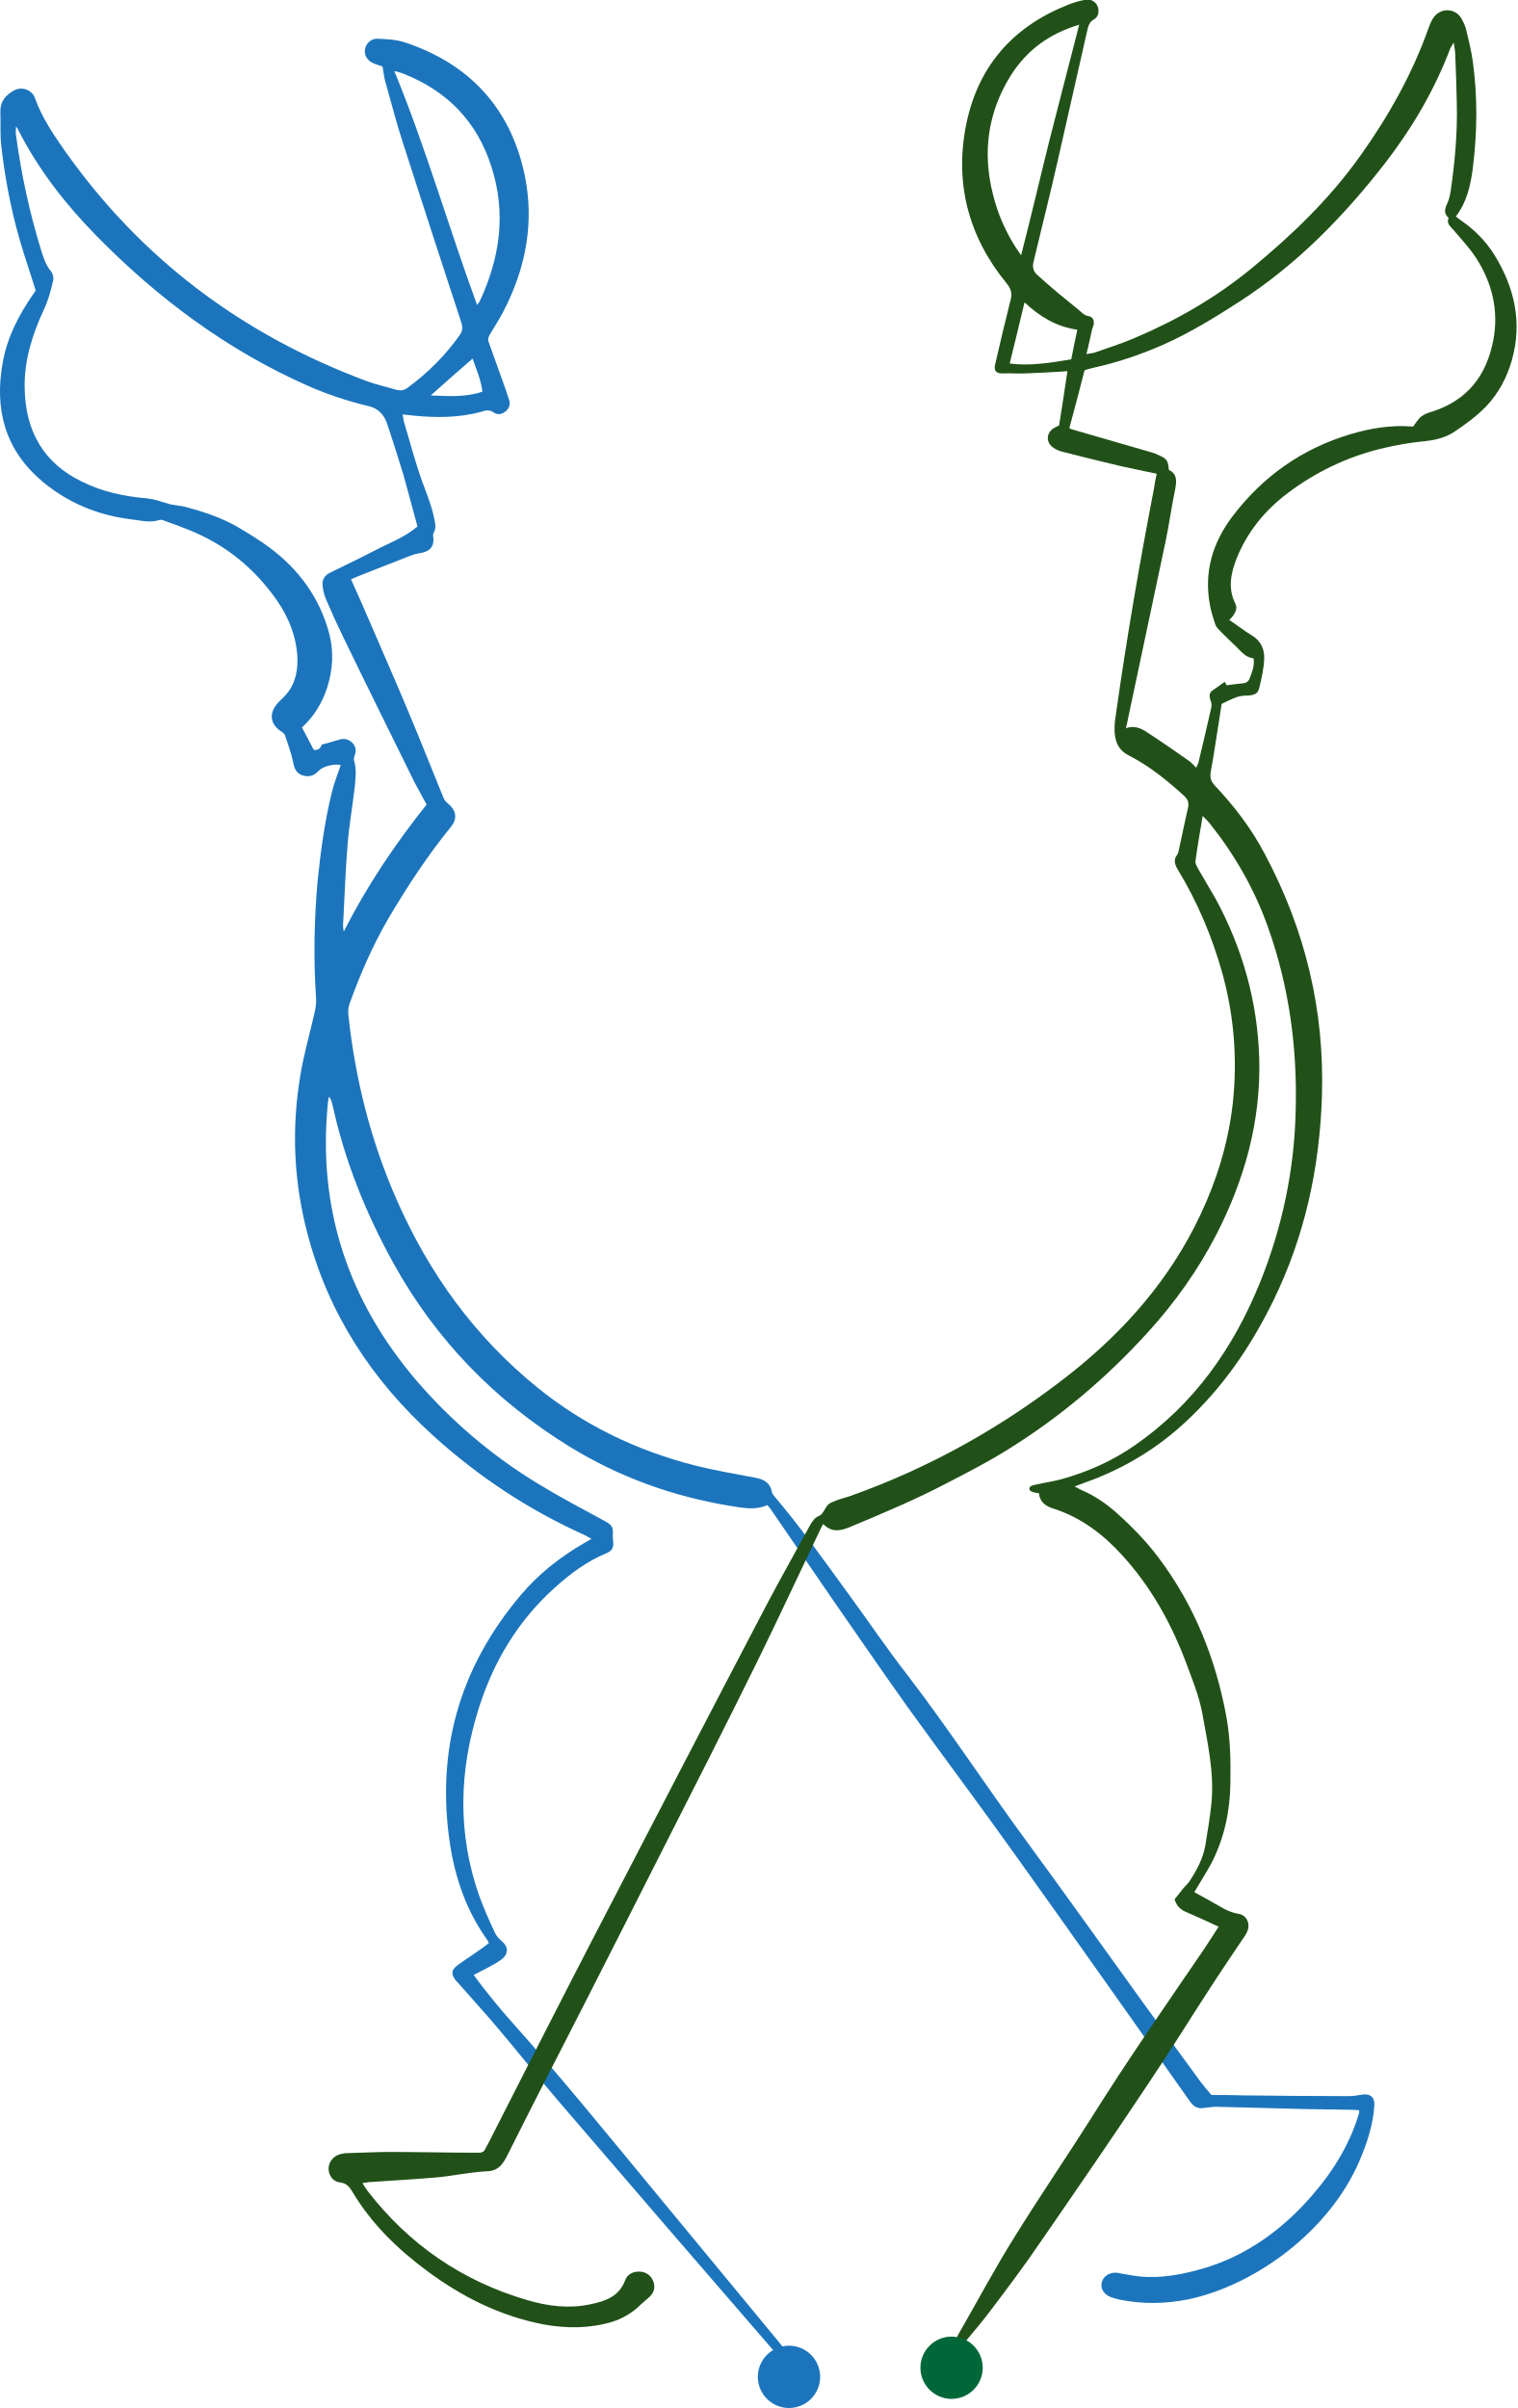
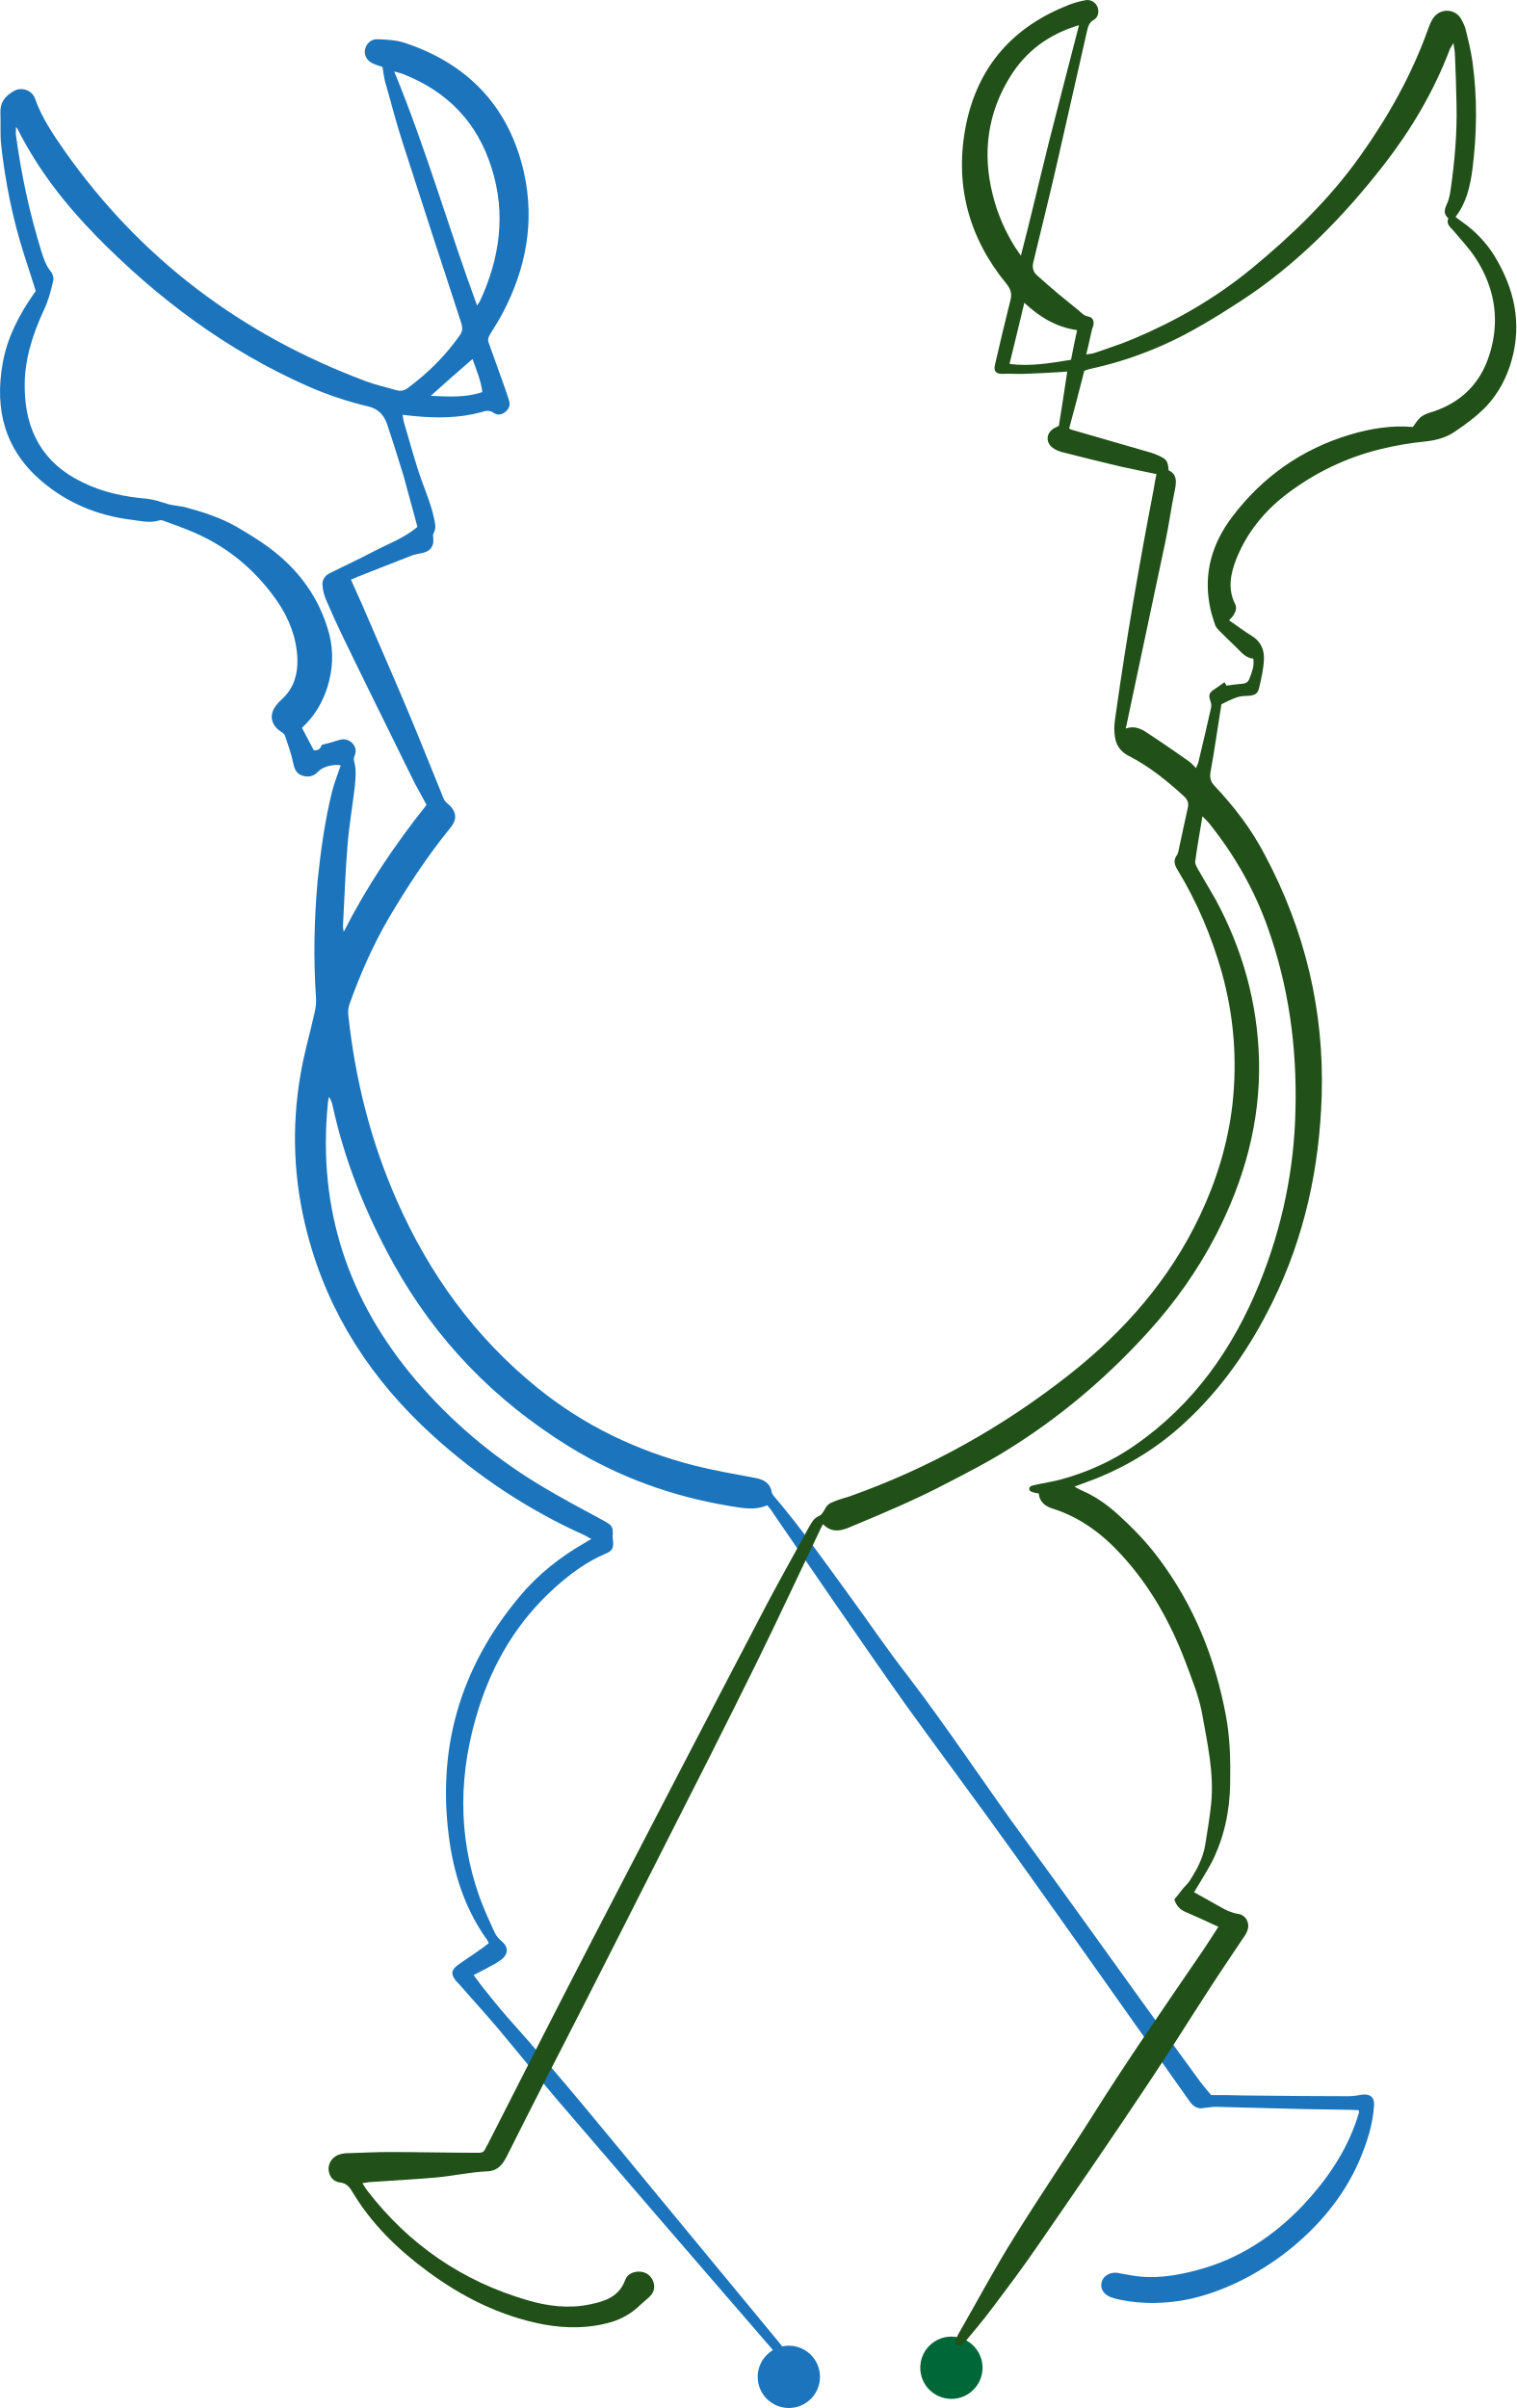
- <svg xmlns="http://www.w3.org/2000/svg" version="1.1" x="0px" y="0px" viewBox="0 0 399.5 633.9" style="enable-background:new 0 0 399.5 633.9;" xml:space="preserve">
-   <style type="text/css">
- 	.st0{fill:#1C75BC;}
- 	.st1{fill:#215118;}
- 	.st2{fill:#006838;}
- </style>
-   <g id="Layer_1">
-     <g id="Player1">
-       <g id="Layer_1_00000150806327151822314540000006075486199964489645_">
-         <g id="Layer_1-2">
-           <path class="st0" d="M100.7,17.5c-0.8-0.3-1.7-0.5-2.5-0.9c-1.6-0.7-2.4-2.2-2.1-3.7s1.6-2.8,3.3-2.7c2.4,0.1,5,0.2,7.3,1      c16.8,5.6,27.5,17.1,31.3,34.3c2.8,12.8,0.5,25.1-5.6,36.7c-1,1.9-2.2,3.8-3.3,5.6c-0.5,0.8-0.8,1.5-0.4,2.4      c1.5,4.1,2.9,8.2,4.4,12.3c0.3,0.9,0.6,1.8,0.9,2.7c0.4,1.2,0.1,2.2-0.8,3c-1,0.9-2.2,1.1-3.2,0.4c-1.1-0.8-2.1-0.6-3.3-0.2      c-5.9,1.6-11.9,1.6-17.9,1c-0.8-0.1-1.7-0.2-2.8-0.3c0.1,0.7,0.2,1.3,0.3,1.8c1.6,5.3,3,10.8,4.9,16c1.1,3,2.3,5.9,3,9.1      c0.3,1.5,0.8,2.9-0.1,4.4c-0.2,0.4,0,1,0,1.5c0.1,2-1,3.2-3,3.6c-1.1,0.2-2.1,0.4-3.1,0.8c-4.7,1.8-9.3,3.7-14,5.5      c-0.5,0.2-1,0.5-1.6,0.7c1.3,3,2.7,5.9,3.9,8.8c3.7,8.6,7.5,17.2,11.1,25.8c3.2,7.6,6.2,15.2,9.3,22.8c0.2,0.6,0.6,1.1,1.1,1.5      c2.4,2,2.7,4.1,0.8,6.4c-6.1,7.5-11.4,15.6-16.3,23.9c-4.2,7.2-7.5,14.8-10.3,22.6c-0.3,0.9-0.4,1.9-0.3,2.8      c1.8,16.9,5.9,33.3,12.8,48.9c8.5,19.3,20.5,35.9,36.9,49.2c12.3,10,26.3,16.7,41.6,20.6c5.2,1.3,10.5,2.2,15.8,3.2      c2.2,0.4,4,1.3,4.4,3.8c0.1,0.3,0.2,0.5,0.4,0.8c7.1,8.3,13.4,17.3,19.9,26.2c5.2,7.1,10.1,14.4,15.5,21.3      c10.7,14,20.4,28.8,30.8,43s20.6,28.5,30.9,42.8c5.1,7.1,10.2,14.1,15.4,21.2c0.9,1.2,1.8,2.2,2.8,3.4c2.8,0,5.6,0,8.4,0.1      c9.2,0.1,18.5,0.2,27.7,0.2c1.2,0,2.5-0.2,3.6-0.4c2-0.3,3.3,0.6,3.2,2.7c-0.3,5.2-1.9,10-3.9,14.7      c-8.1,18.9-27.9,32.9-45.1,36.5c-6,1.2-12,1.3-17.9,0.1c-0.9-0.2-1.7-0.4-2.5-0.7c-2-0.8-2.8-2.4-2.3-4.1c0.5-1.5,2.1-2.5,4-2.3      c1.3,0.2,2.6,0.5,3.9,0.7c5.9,1,11.6,0.1,17.2-1.4c11-2.9,20.1-8.9,27.9-17.1c6.2-6.6,11.3-14,14.2-22.7c0.1-0.5,0.3-1,0.5-1.5      c0-0.2,0-0.4,0-0.8c-0.6,0-1.2-0.1-1.9-0.1c-4.2-0.1-8.4-0.1-12.6-0.2c-7.7-0.2-15.4-0.4-23.1-0.6c-1.1,0-2.1,0.2-3.2,0.3      c-1.5,0.3-2.6-0.2-3.6-1.5c-15.5-21.9-30.9-43.8-46.5-65.6c-9.2-12.9-18.8-25.7-28.1-38.6c-6.7-9.4-13.2-18.9-19.8-28.4      c-5.3-7.7-10.6-15.5-15.9-23.2c-0.3-0.5-0.7-0.9-1.1-1.4c-3.3,1.5-6.6,0.7-9.9,0.2c-15.1-2.5-29.2-7.6-42.2-15.6      c-19.6-12.1-35.1-28-46.3-48.2c-7.3-13.2-12.9-27.1-16.1-41.9c-0.2-0.7-0.4-1.4-0.9-2c-0.1,0.6-0.3,1.2-0.3,1.9      c-2.7,27.6,5.4,51.8,23.3,72.8c9.2,10.7,19.9,19.8,31.9,27.1c5.7,3.5,11.6,6.6,17.5,9.8c2.2,1.2,2.5,1.6,2.3,4.2      c0,0.4,0.1,0.7,0.1,1.1c0.2,1.8-0.2,2.6-1.8,3.3c-5.1,2.1-9.5,5.4-13.5,9c-9.7,8.7-16.2,19.5-20.1,31.9      c-5.2,16.5-5.6,33,0.2,49.4c1.2,3.3,2.6,6.4,4.1,9.6c0.4,0.9,1.1,1.6,1.9,2.3c1.5,1.3,1.7,2.9,0.3,4.3c-0.6,0.6-1.4,1-2.1,1.5      c-1.8,1-3.7,2-5.7,3c1,1.3,1.8,2.5,2.7,3.6c2,2.5,4,5,6.1,7.4c13.9,15.5,27,31.7,40.3,47.8c10.3,12.4,20.5,24.9,30.8,37.3      c0.8,1,1.6,1.9,2.2,2.9c0.4,0.6,0.5,1.4,0.8,2c-0.1,0.1-0.3,0.3-0.4,0.4c-0.5-0.2-1.2-0.3-1.6-0.6c-0.8-0.7-1.6-1.5-2.3-2.3      c-18.8-21.7-37.5-43.4-56.2-65.2c-5.5-6.4-10.8-13.1-16.3-19.6c-3.3-3.9-6.8-7.7-10.2-11.6c-0.2-0.2-0.3-0.3-0.5-0.5      c-1.4-1.7-1.4-2.9,0.4-4.2c1.9-1.4,4-2.7,5.9-4.1c0.8-0.5,1.5-1.1,2.3-1.7c-0.3-0.5-0.4-0.9-0.7-1.2c-5.2-7.4-8.1-15.7-9.5-24.6      c-3.8-24.7,2.4-46.6,18.5-65.7c4.7-5.6,10.4-10.1,16.8-13.8c0.6-0.3,1.1-0.7,1.9-1.1c-0.7-0.4-1.3-0.7-1.8-1      c-14.7-6.6-28-15.4-39.9-26.2c-16.1-14.6-27.6-32.1-33.1-53.3c-3.6-13.7-4.2-27.7-1.8-41.7c0.9-5.5,2.5-10.9,3.7-16.3      c0.3-1.3,0.5-2.6,0.4-3.9c-0.7-10.2-0.5-20.5,0.4-30.7c0.8-7.9,1.9-15.9,3.8-23.6c0.6-2.4,1.5-4.6,2.3-7      c-1.8-0.4-4.7,0.3-5.9,1.6c-1.2,1.3-2.6,1.6-4.2,1.1c-1.5-0.5-2.1-1.7-2.4-3.3c-0.5-2.5-1.4-4.9-2.2-7.3      c-0.2-0.5-0.8-0.8-1.2-1.1c-2.5-1.7-3-4.4-1.1-6.8c0.5-0.7,1.2-1.3,1.8-1.9c2.9-2.8,3.9-6.3,3.8-10.3      c-0.2-5.6-2.2-10.7-5.3-15.2c-4.5-6.5-10.2-11.9-17.2-15.8c-3.9-2.2-8-3.7-12.2-5.2c-0.5-0.2-1.2-0.5-1.7-0.3      c-2.5,0.8-5,0.1-7.5-0.2c-8.7-1.1-16.5-4.3-23.3-10c-9.8-8.3-12.6-18.9-10.4-31.2C1.9,88.7,5,82.8,8.9,77.2      c0.2-0.3,0.5-0.7,0.5-0.7c-0.5-1.6-0.9-2.9-1.3-4.1c-0.6-1.9-1.2-3.7-1.8-5.6c-3-9.4-4.9-18.9-6-28.7c-0.3-2.8-0.1-5.7-0.2-8.5      C0,26.5,1.6,25,3.7,23.8c2-1.1,4.7-0.2,5.5,2C11,30.9,14,35.3,17,39.6C37,68,63.6,88,96.2,100.2c2.6,1,5.4,1.6,8.1,2.4      c1.1,0.3,2.1,0.2,3.1-0.6c5.3-3.9,9.9-8.5,13.7-13.9c0.7-1,0.7-1.9,0.4-3c-5.2-15.8-10.3-31.6-15.4-47.4      c-1.6-4.9-2.9-9.9-4.3-14.9C101.2,21.1,101,19.3,100.7,17.5L100.7,17.5L100.7,17.5z M4.2,33.3c0,1-0.1,1.7,0,2.2      c1.4,10.4,3.6,20.6,6.7,30.6c0.6,1.9,1.2,3.7,2.5,5.3c0.5,0.6,0.8,1.7,0.6,2.4c-0.6,2.7-1.3,5.3-2.5,7.8c-3,6.5-5.2,13.4-5,20.7      c0.2,11.1,4.9,19.6,15.1,24.5c5.4,2.7,11.2,3.9,17.2,4.4c0.8,0.1,1.7,0.3,2.5,0.5c1.1,0.3,2.2,0.7,3.3,1      c1.3,0.3,2.7,0.4,4.1,0.7c4.8,1.3,9.5,2.8,13.8,5.3c2.9,1.7,5.7,3.4,8.4,5.4c7.8,5.8,13.3,13.3,15.8,22.8      c1.2,4.7,0.9,9.4-0.5,13.9c-1.3,4.1-3.5,7.8-6.7,10.7c1.1,2.1,2.1,4,3.1,5.9c1.5,0.2,1.9-0.8,2.1-1.4c1.6-0.4,3-0.8,4.3-1.2      c1.4-0.5,2.6-0.3,3.6,0.6c1,0.9,1.3,2.1,0.8,3.4c-0.2,0.4-0.3,1-0.2,1.4c0.7,2.3,0.4,4.6,0.2,6.9c-0.6,5.1-1.5,10.2-1.9,15.3      c-0.6,7.1-0.8,14.2-1.2,21.3c0,0.5,0.1,1,0.2,1.5c6.1-12,13.5-23,21.8-33.4c-1.1-2-2.1-3.9-3.1-5.7      c-6.3-12.8-12.7-25.7-18.9-38.5c-1.6-3.3-3.1-6.6-4.5-9.9c-0.5-1.2-0.8-2.5-0.9-3.8c-0.1-1.4,0.7-2.5,1.9-3.1      c3.8-1.9,7.7-3.7,11.5-5.7c4-2.1,8.2-3.6,11.6-6.5c-1.2-4.6-2.5-9.1-3.7-13.6c-0.3-1-0.6-1.9-0.9-2.9c-1.1-3.5-2.2-7.1-3.4-10.6      c-0.8-2.3-2.3-4-4.9-4.6c-5.5-1.3-10.9-3.1-16.1-5.4c-21.2-9.4-39.4-23-55.6-39.5C17.1,53.6,10,44.5,4.7,34      C4.8,34,4.6,33.8,4.2,33.3L4.2,33.3L4.2,33.3z M103.8,18.7c8.4,20.4,14.3,41.2,21.8,61.6c0.3-0.5,0.5-0.7,0.7-1      c5.3-11.4,7-23.1,3.1-35.3c-3.8-12-11.6-20-23.2-24.6C105.5,19.1,104.8,19,103.8,18.7L103.8,18.7L103.8,18.7z M113.4,104.1      c4.8,0.2,9.2,0.5,13.6-1c-0.4-3.1-1.6-5.9-2.6-8.7C120.7,97.6,117.2,100.7,113.4,104.1L113.4,104.1L113.4,104.1z" />
-           <circle class="st0" cx="207.7" cy="625.7" r="8.2" />
-         </g>
-       </g>
-     </g>
+ <svg xmlns="http://www.w3.org/2000/svg" viewBox="0 0 399.25 634.03">
+   <g id="Player2">
+     <circle cx="207.71" cy="625.83" r="8.2" fill="#1c75bc" stroke-width="0" />
+     <path d="m100.71,17.63c-.8-.3-1.7-.5-2.5-.9-1.6-.7-2.4-2.2-2.1-3.7s1.6-2.8,3.3-2.7c2.4.1,5,.2,7.3,1,16.8,5.6,27.5,17.1,31.3,34.3,2.8,12.8.5,25.1-5.6,36.7-1,1.9-2.2,3.8-3.3,5.6-.5.8-.8,1.5-.4,2.4,1.5,4.1,2.9,8.2,4.4,12.3.3.9.6,1.8.9,2.7.4,1.2.1,2.2-.8,3-1,.9-2.2,1.1-3.2.4-1.1-.8-2.1-.6-3.3-.2-5.9,1.6-11.9,1.6-17.9,1-.8-.1-1.7-.2-2.8-.3.1.7.2,1.3.3,1.8,1.6,5.3,3,10.8,4.9,16,1.1,3,2.3,5.9,3,9.1.3,1.5.8,2.9-.1,4.4-.2.4,0,1,0,1.5.1,2-1,3.2-3,3.6-1.1.2-2.1.4-3.1.8-4.7,1.8-9.3,3.7-14,5.5-.5.2-1,.5-1.6.7,1.3,3,2.7,5.9,3.9,8.8,3.7,8.6,7.5,17.2,11.1,25.8,3.2,7.6,6.2,15.2,9.3,22.8.2.6.6,1.1,1.1,1.5,2.4,2,2.7,4.1.8,6.4-6.1,7.5-11.4,15.6-16.3,23.9-4.2,7.2-7.5,14.8-10.3,22.6-.3.9-.4,1.9-.3,2.8,1.8,16.9,5.9,33.3,12.8,48.9,8.5,19.3,20.5,35.9,36.9,49.2,12.3,10,26.3,16.7,41.6,20.6,5.2,1.3,10.5,2.2,15.8,3.2,2.2.4,4,1.3,4.4,3.8.1.3.2.5.4.8,7.1,8.3,13.4,17.3,19.9,26.2,5.2,7.1,10.1,14.4,15.5,21.3,10.7,14,20.4,28.8,30.8,43s20.6,28.5,30.9,42.8c5.1,7.1,10.2,14.1,15.4,21.2.9,1.2,1.8,2.2,2.8,3.4,2.8,0,5.6,0,8.4.1,9.2.1,18.5.2,27.7.2,1.2,0,2.5-.2,3.6-.4,2-.3,3.3.6,3.2,2.7-.3,5.2-1.9,10-3.9,14.7-8.1,18.9-27.9,32.9-45.1,36.5-6,1.2-12,1.3-17.9.1-.9-.2-1.7-.4-2.5-.7-2-.8-2.8-2.4-2.3-4.1.5-1.5,2.1-2.5,4-2.3,1.3.2,2.6.5,3.9.7,5.9,1,11.6.1,17.2-1.4,11-2.9,20.1-8.9,27.9-17.1,6.2-6.6,11.3-14,14.2-22.7.1-.5.3-1,.5-1.5v-.8c-.6,0-1.2-.1-1.9-.1-4.2-.1-8.4-.1-12.6-.2-7.7-.2-15.4-.4-23.1-.6-1.1,0-2.1.2-3.2.3-1.5.3-2.6-.2-3.6-1.5-15.5-21.9-30.9-43.8-46.5-65.6-9.2-12.9-18.8-25.7-28.1-38.6-6.7-9.4-13.2-18.9-19.8-28.4-5.3-7.7-10.6-15.5-15.9-23.2-.3-.5-.7-.9-1.1-1.4-3.3,1.5-6.6.7-9.9.2-15.1-2.5-29.2-7.6-42.2-15.6-19.6-12.1-35.1-28-46.3-48.2-7.3-13.2-12.9-27.1-16.1-41.9-.2-.7-.4-1.4-.9-2-.1.6-.3,1.2-.3,1.9-2.7,27.6,5.4,51.8,23.3,72.8,9.2,10.7,19.9,19.8,31.9,27.1,5.7,3.5,11.6,6.6,17.5,9.8,2.2,1.2,2.5,1.6,2.3,4.2,0,.4.1.7.1,1.1.2,1.8-.2,2.6-1.8,3.3-5.1,2.1-9.5,5.4-13.5,9-9.7,8.7-16.2,19.5-20.1,31.9-5.2,16.5-5.6,33,.2,49.4,1.2,3.3,2.6,6.4,4.1,9.6.4.9,1.1,1.6,1.9,2.3,1.5,1.3,1.7,2.9.3,4.3-.6.6-1.4,1-2.1,1.5-1.8,1-3.7,2-5.7,3,1,1.3,1.8,2.5,2.7,3.6,2,2.5,4,5,6.1,7.4,13.9,15.5,27,31.7,40.3,47.8,10.3,12.4,20.5,24.9,30.8,37.3.8,1,1.6,1.9,2.2,2.9.4.6.5,1.4.8,2-.1.1-.3.3-.4.4-.5-.2-1.2-.3-1.6-.6-.8-.7-1.6-1.5-2.3-2.3-18.8-21.7-37.5-43.4-56.2-65.2-5.5-6.4-10.8-13.1-16.3-19.6-3.3-3.9-6.8-7.7-10.2-11.6-.2-.2-.3-.3-.5-.5-1.4-1.7-1.4-2.9.4-4.2,1.9-1.4,4-2.7,5.9-4.1.8-.5,1.5-1.1,2.3-1.7-.3-.5-.4-.9-.7-1.2-5.2-7.4-8.1-15.7-9.5-24.6-3.8-24.7,2.4-46.6,18.5-65.7,4.7-5.6,10.4-10.1,16.8-13.8.6-.3,1.1-.7,1.9-1.1-.7-.4-1.3-.7-1.8-1-14.7-6.6-28-15.4-39.9-26.2-16.1-14.6-27.6-32.1-33.1-53.3-3.6-13.7-4.2-27.7-1.8-41.7.9-5.5,2.5-10.9,3.7-16.3.3-1.3.5-2.6.4-3.9-.7-10.2-.5-20.5.4-30.7.8-7.9,1.9-15.9,3.8-23.6.6-2.4,1.5-4.6,2.3-7-1.8-.4-4.7.3-5.9,1.6-1.2,1.3-2.6,1.6-4.2,1.1-1.5-.5-2.1-1.7-2.4-3.3-.5-2.5-1.4-4.9-2.2-7.3-.2-.5-.8-.8-1.2-1.1-2.5-1.7-3-4.4-1.1-6.8.5-.7,1.2-1.3,1.8-1.9,2.9-2.8,3.9-6.3,3.8-10.3-.2-5.6-2.2-10.7-5.3-15.2-4.5-6.5-10.2-11.9-17.2-15.8-3.9-2.2-8-3.7-12.2-5.2-.5-.2-1.2-.5-1.7-.3-2.5.8-5,.1-7.5-.2-8.7-1.1-16.5-4.3-23.3-10C1.31,118.53-1.49,107.93.71,95.63c1.2-6.8,4.3-12.7,8.2-18.3.2-.3.5-.7.5-.7-.5-1.6-.9-2.9-1.3-4.1-.6-1.9-1.2-3.7-1.8-5.6C3.31,57.53,1.41,48.03.31,38.23c-.3-2.8-.1-5.7-.2-8.5-.1-3.1,1.5-4.6,3.6-5.8,2-1.1,4.7-.2,5.5,2,1.8,5.1,4.8,9.5,7.8,13.8,20,28.4,46.6,48.4,79.2,60.6,2.6,1,5.4,1.6,8.1,2.4,1.1.3,2.1.2,3.1-.6,5.3-3.9,9.9-8.5,13.7-13.9.7-1,.7-1.9.4-3-5.2-15.8-10.3-31.6-15.4-47.4-1.6-4.9-2.9-9.9-4.3-14.9-.6-1.7-.8-3.5-1.1-5.3h0ZM4.21,33.43c0,1-.1,1.7,0,2.2,1.4,10.4,3.6,20.6,6.7,30.6.6,1.9,1.2,3.7,2.5,5.3.5.6.8,1.7.6,2.4-.6,2.7-1.3,5.3-2.5,7.8-3,6.5-5.2,13.4-5,20.7.2,11.1,4.9,19.6,15.1,24.5,5.4,2.7,11.2,3.9,17.2,4.4.8.1,1.7.3,2.5.5,1.1.3,2.2.7,3.3,1,1.3.3,2.7.4,4.1.7,4.8,1.3,9.5,2.8,13.8,5.3,2.9,1.7,5.7,3.4,8.4,5.4,7.8,5.8,13.3,13.3,15.8,22.8,1.2,4.7.9,9.4-.5,13.9-1.3,4.1-3.5,7.8-6.7,10.7,1.1,2.1,2.1,4,3.1,5.9,1.5.2,1.9-.8,2.1-1.4,1.6-.4,3-.8,4.3-1.2,1.4-.5,2.6-.3,3.6.6,1,.9,1.3,2.1.8,3.4-.2.4-.3,1-.2,1.4.7,2.3.4,4.6.2,6.9-.6,5.1-1.5,10.2-1.9,15.3-.6,7.1-.8,14.2-1.2,21.3,0,.5.1,1,.2,1.5,6.1-12,13.5-23,21.8-33.4-1.1-2-2.1-3.9-3.1-5.7-6.3-12.8-12.7-25.7-18.9-38.5-1.6-3.3-3.1-6.6-4.5-9.9-.5-1.2-.8-2.5-.9-3.8-.1-1.4.7-2.5,1.9-3.1,3.8-1.9,7.7-3.7,11.5-5.7,4-2.1,8.2-3.6,11.6-6.5-1.2-4.6-2.5-9.1-3.7-13.6-.3-1-.6-1.9-.9-2.9-1.1-3.5-2.2-7.1-3.4-10.6-.8-2.3-2.3-4-4.9-4.6-5.5-1.3-10.9-3.1-16.1-5.4-21.2-9.4-39.4-23-55.6-39.5-8.2-8.4-15.3-17.5-20.6-28,.1,0-.1-.2-.5-.7h0Zm99.6-14.6c8.4,20.4,14.3,41.2,21.8,61.6.3-.5.5-.7.7-1,5.3-11.4,7-23.1,3.1-35.3-3.8-12-11.6-20-23.2-24.6-.7-.3-1.4-.4-2.4-.7h0Zm9.6,85.4c4.8.2,9.2.5,13.6-1-.4-3.1-1.6-5.9-2.6-8.7-3.7,3.2-7.2,6.3-11,9.7h0Z" fill="#1c75bc" stroke-width="0" />
  </g>
-   <g id="Player2_00000078725797574457675320000003400064750030747794_">
-     <g id="Player2_00000067951222135797510860000015000532567654703488_">
-       <g id="Player2">
-         <g id="Player2-2">
-           <path class="st1" d="M321.2,501.9c1.5,0.9,3,1.6,4.8,1.9c2.1,0.3,3.2,2.5,2.4,4.5c-0.3,0.8-0.8,1.5-1.3,2.2      c-3,4.5-6,8.9-8.9,13.4c-5.2,8-10.2,16.1-15.5,24c-9.5,14.3-19.2,28.4-29,42.6c-4,5.9-8.3,11.6-12.6,17.3      c-2.1,2.8-4.4,5.6-6.7,8.3c-0.4,0.4-0.8,0.9-1.3,1.2c-0.3,0.2-0.9,0.1-1.2-0.1c-0.2-0.1-0.4-0.7-0.3-0.9      c0.1-0.6,0.4-1.2,0.7-1.8c4.9-8.5,9.5-17.2,14.7-25.5c6.5-10.5,13.4-20.6,20-31c9.5-15.2,19.8-30,29.9-44.8      c1.3-1.9,2.5-3.9,3.9-6c-3-1.4-5.6-2.6-8.4-3.8c-1.5-0.6-2.6-1.5-3.2-3.4c0.6-0.7,1.2-1.5,1.9-2.4c0.6-0.8,1.4-1.5,2-2.3      c1.9-2.9,3.6-6,4.2-9.5c0.6-3.6,1.2-7.3,1.6-11c0.8-8.1-1-15.9-2.4-23.8c-0.9-4.8-2.8-9.3-4.5-13.9      c-3.9-10.2-9.2-19.6-16.6-27.7c-5-5.5-10.9-10-18.2-12.3c-2-0.6-3.5-1.8-3.7-4c-0.7-0.1-1.4-0.2-2-0.5c-0.6-0.2-0.7-1-0.1-1.4      c0.4-0.2,0.9-0.3,1.4-0.4c2.2-0.5,4.4-0.8,6.6-1.4c6.9-1.9,13.4-4.8,19.3-8.9c15.6-10.8,26-25.6,33-42.9      c5.9-14.6,9.1-29.9,9.4-45.7c0.4-16.4-1.8-32.4-7.3-47.8c-3.5-9.9-8.7-19-15.3-27.3c-0.5-0.6-1-1.1-1.9-2      c-0.7,4.3-1.4,8.1-1.9,11.9c-0.1,0.6,0.4,1.4,0.7,2c1.5,2.6,3,5.1,4.5,7.7c7.2,13.2,11.2,27.4,11.6,42.5      c0.4,16.4-3.9,31.7-11.3,46.1c-4.8,9.3-10.9,17.9-18,25.7c-11,12.1-23.4,22.6-37.4,31.2c-4.8,3-9.9,5.6-14.9,8.2      c-8.5,4.5-17.3,8.2-26.2,11.9c-2.6,1.1-4.8,1.4-7-0.8c-0.2,0.4-0.4,0.6-0.5,0.9c-5.7,11.9-11.3,24-17.1,35.8      c-8,16.2-16.2,32.4-24.4,48.5c-7,13.9-14.1,27.8-21.1,41.6c-6.7,13.1-13.4,26.1-20,39.3c-1.2,2.4-2.4,4.2-5.5,4.3      c-4.4,0.2-8.8,1.2-13.2,1.6c-5.7,0.5-11.5,0.8-17.2,1.2c-0.7,0-1.3,0.2-2.3,0.3c0.6,0.9,1,1.6,1.4,2.1      c10.9,14.1,24.9,23.7,42,28.7c5.4,1.6,11,2.3,16.6,1.1c3.9-0.8,7.6-2,9.2-6.4c0.6-1.6,2.2-2.3,3.9-2.2c1.6,0.1,2.9,1,3.5,2.6      c0.6,1.7,0.1,3.1-1.3,4.3c-1,0.9-2,1.7-2.9,2.6c-2,1.7-4.1,2.9-6.6,3.7c-6,1.8-12,1.8-18.1,0.7c-11.4-2.2-21.4-7.2-30.7-14.1      c-7.7-5.7-14.5-12.3-19.5-20.6c-0.8-1.4-1.6-2.5-3.5-2.7c-1.8-0.2-2.9-1.9-2.9-3.6c0-1.7,1.2-3.3,3-3.8c0.7-0.2,1.4-0.3,2.2-0.3      c3.6-0.1,7.3-0.3,10.9-0.3c7.8,0,15.7,0.2,23.5,0.2c0.7,0,1.3-0.2,1.6-0.9c0.2-0.5,0.5-0.9,0.7-1.3      c9.1-17.9,18.2-35.8,27.4-53.6c15.4-29.7,30.8-59.4,46.3-89c3.6-6.8,7.4-13.5,11.1-20.3c0.6-1,1.1-2,2.5-2.6      c1-0.4,1.4-2,2.3-2.9c0.5-0.5,1.2-0.7,1.9-1c1.2-0.5,2.5-0.8,3.7-1.2c21.2-7.5,40.6-18.4,58.2-32.3c14.4-11.4,26.3-25,34.2-41.8      c4.4-9.3,7.3-18.9,8.5-29.1c1.3-11.8,0.4-23.3-2.8-34.8c-2.7-9.5-6.5-18.5-11.6-26.9c-0.8-1.3-1.3-2.6-0.2-4      c0.3-0.4,0.4-1.1,0.5-1.6c0.8-3.6,1.5-7.1,2.3-10.6c0.4-1.5,0-2.4-1.1-3.4c-4.4-4-9.1-7.8-14.4-10.5c-3.1-1.6-3.8-4.1-3.8-7.2      c0-1.3,0.2-2.6,0.4-3.9c2.8-19.9,6.2-39.6,10-59.3c0.2-1.3,0.4-2.5,0.7-3.8c-3.3-0.7-6.4-1.3-9.5-2c-5.1-1.2-10.3-2.5-15.4-3.8      c-0.8-0.2-1.7-0.6-2.4-1.1c-1.9-1.4-1.8-3.8,0.2-5.1c0.5-0.3,1-0.5,1.4-0.7c0.8-4.9,1.5-9.6,2.2-14.3c-0.5,0-0.9,0.1-1.2,0.1      c-3.3,0.2-6.7,0.4-10,0.5c-1.9,0.1-3.8-0.1-5.6,0c-1.9,0.1-2.7-0.6-2.2-2.5c1.3-5.6,2.6-11.2,4-16.7c0.5-1.8,0.2-3-1-4.5      c-10.1-12.3-13.8-26.5-10.6-42.1c3.2-15.3,12.4-25.6,26.9-31.3c1.5-0.6,3-1,4.6-1.3c1.4-0.2,2.7,0.7,3.1,1.9s0.2,2.6-1,3.3      c-1.3,0.7-1.5,1.8-1.8,3c-2.6,11.5-5.2,23-7.8,34.4c-2,8.8-4.2,17.5-6.3,26.3c-0.4,1.5-0.1,2.7,1.1,3.7c1.8,1.6,3.6,3.2,5.4,4.7      s3.6,2.9,5.4,4.4c0.8,0.7,1.4,1.4,2.5,1.6c1.2,0.2,1.6,1.1,1.4,2.3c-0.1,0.4-0.3,0.8-0.4,1.2c-0.5,2.1-0.9,4.2-1.5,6.5      c1-0.2,1.7-0.2,2.2-0.4c3.4-1.2,6.9-2.3,10.2-3.7c11.2-4.7,21.6-10.7,31-18.4c10.7-8.8,20.6-18.3,28.7-29.7      c7.5-10.5,13.7-21.6,18-33.7c0.3-0.8,0.6-1.6,1.1-2.4c1.8-3,6-2.9,7.6,0.1c0.4,0.8,0.9,1.7,1.1,2.6c0.7,2.8,1.4,5.7,1.8,8.5      c1.3,9.4,1.2,18.8,0,28.3c-0.6,4.5-1.6,8.9-4.4,12.5c0,0.1,0,0.2,0.1,0.2c0.5,0.4,1,0.8,1.6,1.2c3.4,2.4,6.2,5.3,8.4,8.8      c5.3,8.6,7.4,17.8,4.6,27.7c-1.3,4.6-3.5,8.7-6.7,12.1c-2.5,2.6-5.5,4.8-8.5,6.8c-2.1,1.4-4.7,2.1-7.4,2.4      c-4.1,0.4-8.2,1.1-12.2,2.1c-8.8,2.2-16.9,6.1-24.2,11.6c-6.1,4.6-10.7,10.3-13.5,17.3c-1.5,3.9-2.3,7.8-0.3,11.8      c0.5,1,0.2,2-0.4,2.9c-0.3,0.5-0.7,0.9-1.2,1.4c2.1,1.4,4,2.9,6,4.1c2.3,1.4,3.3,3.6,3.2,6.1c-0.1,2.6-0.7,5.2-1.3,7.7      c-0.4,1.6-1.3,1.9-3.1,2c-0.9,0-1.9,0.1-2.8,0.4c-1.4,0.5-2.8,1.2-4,1.8c-1,6.1-1.8,12.1-2.9,18c-0.2,1.5,0.1,2.4,1.1,3.5      c5.2,5.5,9.7,11.4,13.2,18.1c10.6,19.9,15.7,41,15,63.6c-0.6,18.9-4.5,37-12.9,54.1c-5.9,12-13.3,22.8-23.2,31.9      c-6.8,6.3-14.5,11.1-23.1,14.6c-1.9,0.7-3.7,1.4-5.9,2.2c0.8,0.4,1.4,0.8,1.9,1c3.5,1.5,6.5,3.6,9.3,6.1c4,3.6,7.8,7.5,11,11.8      c9.3,12.4,14.9,26.4,17.7,41.5c1.1,5.9,1.2,11.8,1.1,17.8c-0.1,7.3-1.6,14.3-4.9,20.8c-1.4,2.6-3,5.1-4.6,7.8      C316.6,499.3,318.9,500.6,321.2,501.9L321.2,501.9L321.2,501.9z M302,192.8c3.7,2.4,7.3,4.9,11,7.5c0.6,0.4,1.2,1.1,1.9,1.8      c0.3-0.7,0.5-1.1,0.6-1.4c1.2-4.9,2.3-9.8,3.4-14.6c0.1-0.5,0-1.1-0.2-1.6c-0.5-1.6-0.4-2.2,1-3.1c0.9-0.6,1.7-1.2,2.7-1.9      c0.2,0.4,0.5,0.7,0.5,0.9c1.5-0.2,2.8-0.4,4.2-0.5c1-0.1,1.6-0.5,1.9-1.4c0.6-1.6,1.3-3.2,1-5.2c-2-0.2-3.1-1.6-4.4-2.9      c-1.6-1.5-3.1-3-4.7-4.6c-0.4-0.4-0.7-0.8-0.9-1.2c-0.6-1.8-1.2-3.6-1.5-5.4c-1.6-8.6,0.7-16.3,5.9-23.2      c8-10.6,18.4-17.9,31.1-21.7c5.4-1.6,10.9-2.5,16.5-2c0.7-0.9,1.3-2,2.2-2.7c0.8-0.6,1.9-1,3-1.3c9.1-3,14.1-9.4,15.9-18.7      c1.5-7.9-0.3-15.2-4.6-21.8c-1.7-2.6-3.9-4.9-5.9-7.3c-0.8-0.9-1.8-1.6-1.3-3c0-0.1,0.1-0.2,0-0.2c-1.8-1.6-0.4-3.2,0.1-4.8      c0.2-0.8,0.4-1.5,0.5-2.3c1.1-7.6,1.8-15.3,1.6-23c-0.1-4.2-0.2-8.4-0.4-12.6c0-1-0.2-2-0.4-3.4c-0.4,0.7-0.7,1.1-0.9,1.5      c-4.2,11.1-10.1,21.1-17.3,30.4c-10.8,13.9-23,26.4-37.9,36.1c-6.5,4.2-13.1,8.3-20.3,11.5c-5.9,2.6-12,4.7-18.4,6.1      c-0.8,0.2-1.7,0.4-2.4,0.7c-1.3,5.1-2.6,10.1-4,15.2c0.1,0.1,0.4,0.2,0.6,0.3c7,2,14.1,4.1,21.1,6.1c0.7,0.2,1.4,0.5,2,0.8      c2,0.9,2.3,1.4,2.5,3.8c2.1,1,2.1,2.7,1.7,4.9c-1,4.7-1.6,9.4-2.6,14.1c-3.3,15.6-6.6,31.1-9.9,46.7c-0.1,0.7-0.3,1.4-0.5,2.3      C298.6,190.9,300.4,191.7,302,192.8L302,192.8L302,192.8z M266,20c-6,9.7-7.4,20.2-4.6,31.2c1.2,4.9,3.2,9.5,5.9,13.8      c0.4,0.6,0.8,1.2,1.5,2.2c2.7-10.4,5-20.4,7.5-30.4c2.6-10,5.1-20,7.8-30.3C276.1,8.9,270.2,13.3,266,20L266,20L266,20z       M265.8,95.7c5.4,0.7,10.7-0.2,16.2-1.1c0.5-2.5,1-5.1,1.6-7.8c-5.5-0.8-9.8-3.4-13.9-7.2C268.4,85.2,267.1,90.3,265.8,95.7      L265.8,95.7L265.8,95.7z" />
-           <ellipse class="st2" cx="250.5" cy="623.3" rx="8.2" ry="8.2" />
-         </g>
-       </g>
-     </g>
+   <g id="Player1">
+     <circle cx="250.51" cy="623.43" r="8.2" fill="#006838" stroke-width="0" />
+     <path d="m321.21,502.03c1.5.9,3,1.6,4.8,1.9,2.1.3,3.2,2.5,2.4,4.5-.3.8-.8,1.5-1.3,2.2-3,4.5-6,8.9-8.9,13.4-5.2,8-10.2,16.1-15.5,24-9.5,14.3-19.2,28.4-29,42.6-4,5.9-8.3,11.6-12.6,17.3-2.1,2.8-4.4,5.6-6.7,8.3-.4.4-.8.9-1.3,1.2-.3.2-.9.1-1.2-.1-.2-.1-.4-.7-.3-.9.1-.6.4-1.2.7-1.8,4.9-8.5,9.5-17.2,14.7-25.5,6.5-10.5,13.4-20.6,20-31,9.5-15.2,19.8-30,29.9-44.8,1.3-1.9,2.5-3.9,3.9-6-3-1.4-5.6-2.6-8.4-3.8-1.5-.6-2.6-1.5-3.2-3.4.6-.7,1.2-1.5,1.9-2.4.6-.8,1.4-1.5,2-2.3,1.9-2.9,3.6-6,4.2-9.5.6-3.6,1.2-7.3,1.6-11,.8-8.1-1-15.9-2.4-23.8-.9-4.8-2.8-9.3-4.5-13.9-3.9-10.2-9.2-19.6-16.6-27.7-5-5.5-10.9-10-18.2-12.3-2-.6-3.5-1.8-3.7-4-.7-.1-1.4-.2-2-.5-.6-.2-.7-1-.1-1.4.4-.2.9-.3,1.4-.4,2.2-.5,4.4-.8,6.6-1.4,6.9-1.9,13.4-4.8,19.3-8.9,15.6-10.8,26-25.6,33-42.9,5.9-14.6,9.1-29.9,9.4-45.7.4-16.4-1.8-32.4-7.3-47.8-3.5-9.9-8.7-19-15.3-27.3-.5-.6-1-1.1-1.9-2-.7,4.3-1.4,8.1-1.9,11.9-.1.6.4,1.4.7,2,1.5,2.6,3,5.1,4.5,7.7,7.2,13.2,11.2,27.4,11.6,42.5.4,16.4-3.9,31.7-11.3,46.1-4.8,9.3-10.9,17.9-18,25.7-11,12.1-23.4,22.6-37.4,31.2-4.8,3-9.9,5.6-14.9,8.2-8.5,4.5-17.3,8.2-26.2,11.9-2.6,1.1-4.8,1.4-7-.8-.2.4-.4.6-.5.9-5.7,11.9-11.3,24-17.1,35.8-8,16.2-16.2,32.4-24.4,48.5-7,13.9-14.1,27.8-21.1,41.6-6.7,13.1-13.4,26.1-20,39.3-1.2,2.4-2.4,4.2-5.5,4.3-4.4.2-8.8,1.2-13.2,1.6-5.7.5-11.5.8-17.2,1.2-.7,0-1.3.2-2.3.3.6.9,1,1.6,1.4,2.1,10.9,14.1,24.9,23.7,42,28.7,5.4,1.6,11,2.3,16.6,1.1,3.9-.8,7.6-2,9.2-6.4.6-1.6,2.2-2.3,3.9-2.2,1.6.1,2.9,1,3.5,2.6.6,1.7.1,3.1-1.3,4.3-1,.9-2,1.7-2.9,2.6-2,1.7-4.1,2.9-6.6,3.7-6,1.8-12,1.8-18.1.7-11.4-2.2-21.4-7.2-30.7-14.1-7.7-5.7-14.5-12.3-19.5-20.6-.8-1.4-1.6-2.5-3.5-2.7-1.8-.2-2.9-1.9-2.9-3.6s1.2-3.3,3-3.8c.7-.2,1.4-.3,2.2-.3,3.6-.1,7.3-.3,10.9-.3,7.8,0,15.7.2,23.5.2.7,0,1.3-.2,1.6-.9.2-.5.5-.9.7-1.3,9.1-17.9,18.2-35.8,27.4-53.6,15.4-29.7,30.8-59.4,46.3-89,3.6-6.8,7.4-13.5,11.1-20.3.6-1,1.1-2,2.5-2.6,1-.4,1.4-2,2.3-2.9.5-.5,1.2-.7,1.9-1,1.2-.5,2.5-.8,3.7-1.2,21.2-7.5,40.6-18.4,58.2-32.3,14.4-11.4,26.3-25,34.2-41.8,4.4-9.3,7.3-18.9,8.5-29.1,1.3-11.8.4-23.3-2.8-34.8-2.7-9.5-6.5-18.5-11.6-26.9-.8-1.3-1.3-2.6-.2-4,.3-.4.4-1.1.5-1.6.8-3.6,1.5-7.1,2.3-10.6.4-1.5,0-2.4-1.1-3.4-4.4-4-9.1-7.8-14.4-10.5-3.1-1.6-3.8-4.1-3.8-7.2,0-1.3.2-2.6.4-3.9,2.8-19.9,6.2-39.6,10-59.3.2-1.3.4-2.5.7-3.8-3.3-.7-6.4-1.3-9.5-2-5.1-1.2-10.3-2.5-15.4-3.8-.8-.2-1.7-.6-2.4-1.1-1.9-1.4-1.8-3.8.2-5.1.5-.3,1-.5,1.4-.7.8-4.9,1.5-9.6,2.2-14.3-.5,0-.9.1-1.2.1-3.3.2-6.7.4-10,.5-1.9.1-3.8-.1-5.6,0-1.9.1-2.7-.6-2.2-2.5,1.3-5.6,2.6-11.2,4-16.7.5-1.8.2-3-1-4.5-10.1-12.3-13.8-26.5-10.6-42.1,3.2-15.3,12.4-25.6,26.9-31.3,1.5-.6,3-1,4.6-1.3,1.4-.2,2.7.7,3.1,1.9.4,1.2.2,2.6-1,3.3-1.3.7-1.5,1.8-1.8,3-2.6,11.5-5.2,23-7.8,34.4-2,8.8-4.2,17.5-6.3,26.3-.4,1.5-.1,2.7,1.1,3.7,1.8,1.6,3.6,3.2,5.4,4.7s3.6,2.9,5.4,4.4c.8.7,1.4,1.4,2.5,1.6,1.2.2,1.6,1.1,1.4,2.3-.1.4-.3.8-.4,1.2-.5,2.1-.9,4.2-1.5,6.5,1-.2,1.7-.2,2.2-.4,3.4-1.2,6.9-2.3,10.2-3.7,11.2-4.7,21.6-10.7,31-18.4,10.7-8.8,20.6-18.3,28.7-29.7,7.5-10.5,13.7-21.6,18-33.7.3-.8.6-1.6,1.1-2.4,1.8-3,6-2.9,7.6.1.4.8.9,1.7,1.1,2.6.7,2.8,1.4,5.7,1.8,8.5,1.3,9.4,1.2,18.8,0,28.3-.6,4.5-1.6,8.9-4.4,12.5,0,.1,0,.2.1.2.5.4,1,.8,1.6,1.2,3.4,2.4,6.2,5.3,8.4,8.8,5.3,8.6,7.4,17.8,4.6,27.7-1.3,4.6-3.5,8.7-6.7,12.1-2.5,2.6-5.5,4.8-8.5,6.8-2.1,1.4-4.7,2.1-7.4,2.4-4.1.4-8.2,1.1-12.2,2.1-8.8,2.2-16.9,6.1-24.2,11.6-6.1,4.6-10.7,10.3-13.5,17.3-1.5,3.9-2.3,7.8-.3,11.8.5,1,.2,2-.4,2.9-.3.5-.7.9-1.2,1.4,2.1,1.4,4,2.9,6,4.1,2.3,1.4,3.3,3.6,3.2,6.1-.1,2.6-.7,5.2-1.3,7.7-.4,1.6-1.3,1.9-3.1,2-.9,0-1.9.1-2.8.4-1.4.5-2.8,1.2-4,1.8-1,6.1-1.8,12.1-2.9,18-.2,1.5.1,2.4,1.1,3.5,5.2,5.5,9.7,11.4,13.2,18.1,10.6,19.9,15.7,41,15,63.6-.6,18.9-4.5,37-12.9,54.1-5.9,12-13.3,22.8-23.2,31.9-6.8,6.3-14.5,11.1-23.1,14.6-1.9.7-3.7,1.4-5.9,2.2.8.4,1.4.8,1.9,1,3.5,1.5,6.5,3.6,9.3,6.1,4,3.6,7.8,7.5,11,11.8,9.3,12.4,14.9,26.4,17.7,41.5,1.1,5.9,1.2,11.8,1.1,17.8-.1,7.3-1.6,14.3-4.9,20.8-1.4,2.6-3,5.1-4.6,7.8,2.2,1.2,4.5,2.5,6.8,3.8h0Zm-19.2-309.1c3.7,2.4,7.3,4.9,11,7.5.6.4,1.2,1.1,1.9,1.8.3-.7.5-1.1.6-1.4,1.2-4.9,2.3-9.8,3.4-14.6.1-.5,0-1.1-.2-1.6-.5-1.6-.4-2.2,1-3.1.9-.6,1.7-1.2,2.7-1.9.2.4.5.7.5.9,1.5-.2,2.8-.4,4.2-.5,1-.1,1.6-.5,1.9-1.4.6-1.6,1.3-3.2,1-5.2-2-.2-3.1-1.6-4.4-2.9-1.6-1.5-3.1-3-4.7-4.6-.4-.4-.7-.8-.9-1.2-.6-1.8-1.2-3.6-1.5-5.4-1.6-8.6.7-16.3,5.9-23.2,8-10.6,18.4-17.9,31.1-21.7,5.4-1.6,10.9-2.5,16.5-2,.7-.9,1.3-2,2.2-2.7.8-.6,1.9-1,3-1.3,9.1-3,14.1-9.4,15.9-18.7,1.5-7.9-.3-15.2-4.6-21.8-1.7-2.6-3.9-4.9-5.9-7.3-.8-.9-1.8-1.6-1.3-3,0-.1.1-.2,0-.2-1.8-1.6-.4-3.2.1-4.8.2-.8.4-1.5.5-2.3,1.1-7.6,1.8-15.3,1.6-23-.1-4.2-.2-8.4-.4-12.6,0-1-.2-2-.4-3.4-.4.7-.7,1.1-.9,1.5-4.2,11.1-10.1,21.1-17.3,30.4-10.8,13.9-23,26.4-37.9,36.1-6.5,4.2-13.1,8.3-20.3,11.5-5.9,2.6-12,4.7-18.4,6.1-.8.2-1.7.4-2.4.7-1.3,5.1-2.6,10.1-4,15.2.1.1.4.2.6.3,7,2,14.1,4.1,21.1,6.1.7.2,1.4.5,2,.8,2,.9,2.3,1.4,2.5,3.8,2.1,1,2.1,2.7,1.7,4.9-1,4.7-1.6,9.4-2.6,14.1-3.3,15.6-6.6,31.1-9.9,46.7-.1.7-.3,1.4-.5,2.3,2.2-.8,4,0,5.6,1.1h0Zm-36-172.8c-6,9.7-7.4,20.2-4.6,31.2,1.2,4.9,3.2,9.5,5.9,13.8.4.6.8,1.2,1.5,2.2,2.7-10.4,5-20.4,7.5-30.4,2.6-10,5.1-20,7.8-30.3-8,2.4-13.9,6.8-18.1,13.5h0Zm-.2,75.7c5.4.7,10.7-.2,16.2-1.1.5-2.5,1-5.1,1.6-7.8-5.5-.8-9.8-3.4-13.9-7.2-1.3,5.6-2.6,10.7-3.9,16.1h0Z" fill="#215118" stroke-width="0" />
  </g>
</svg>
